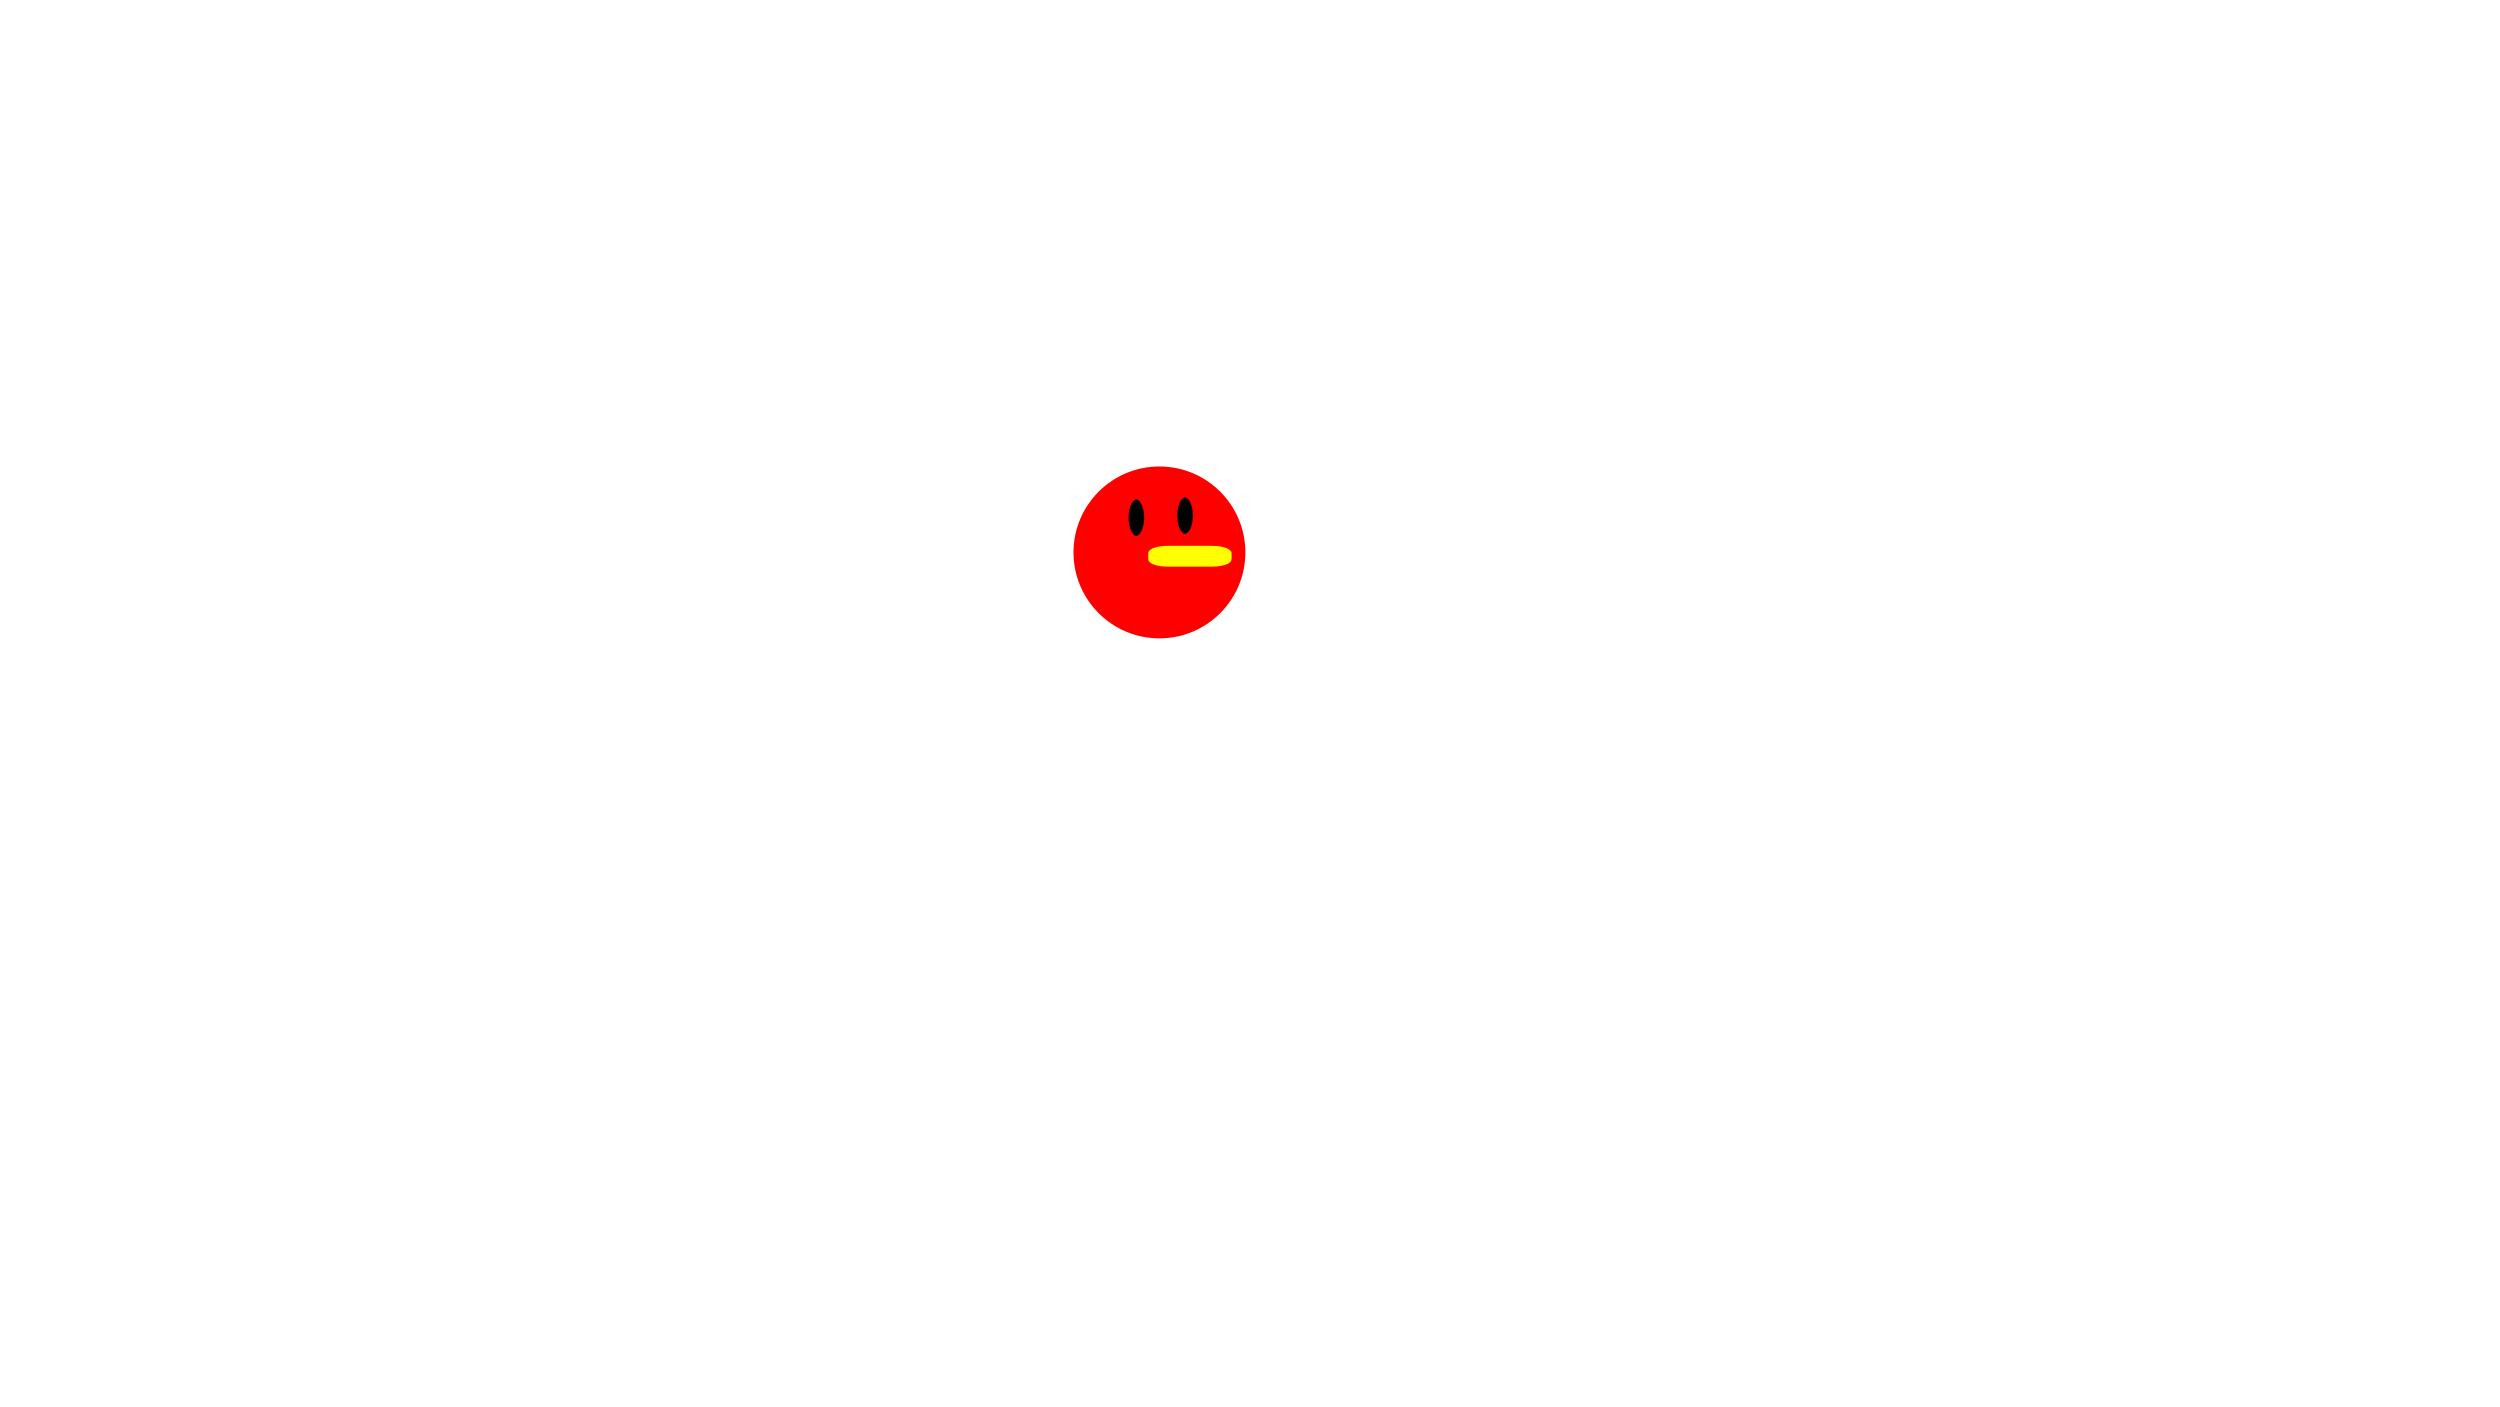
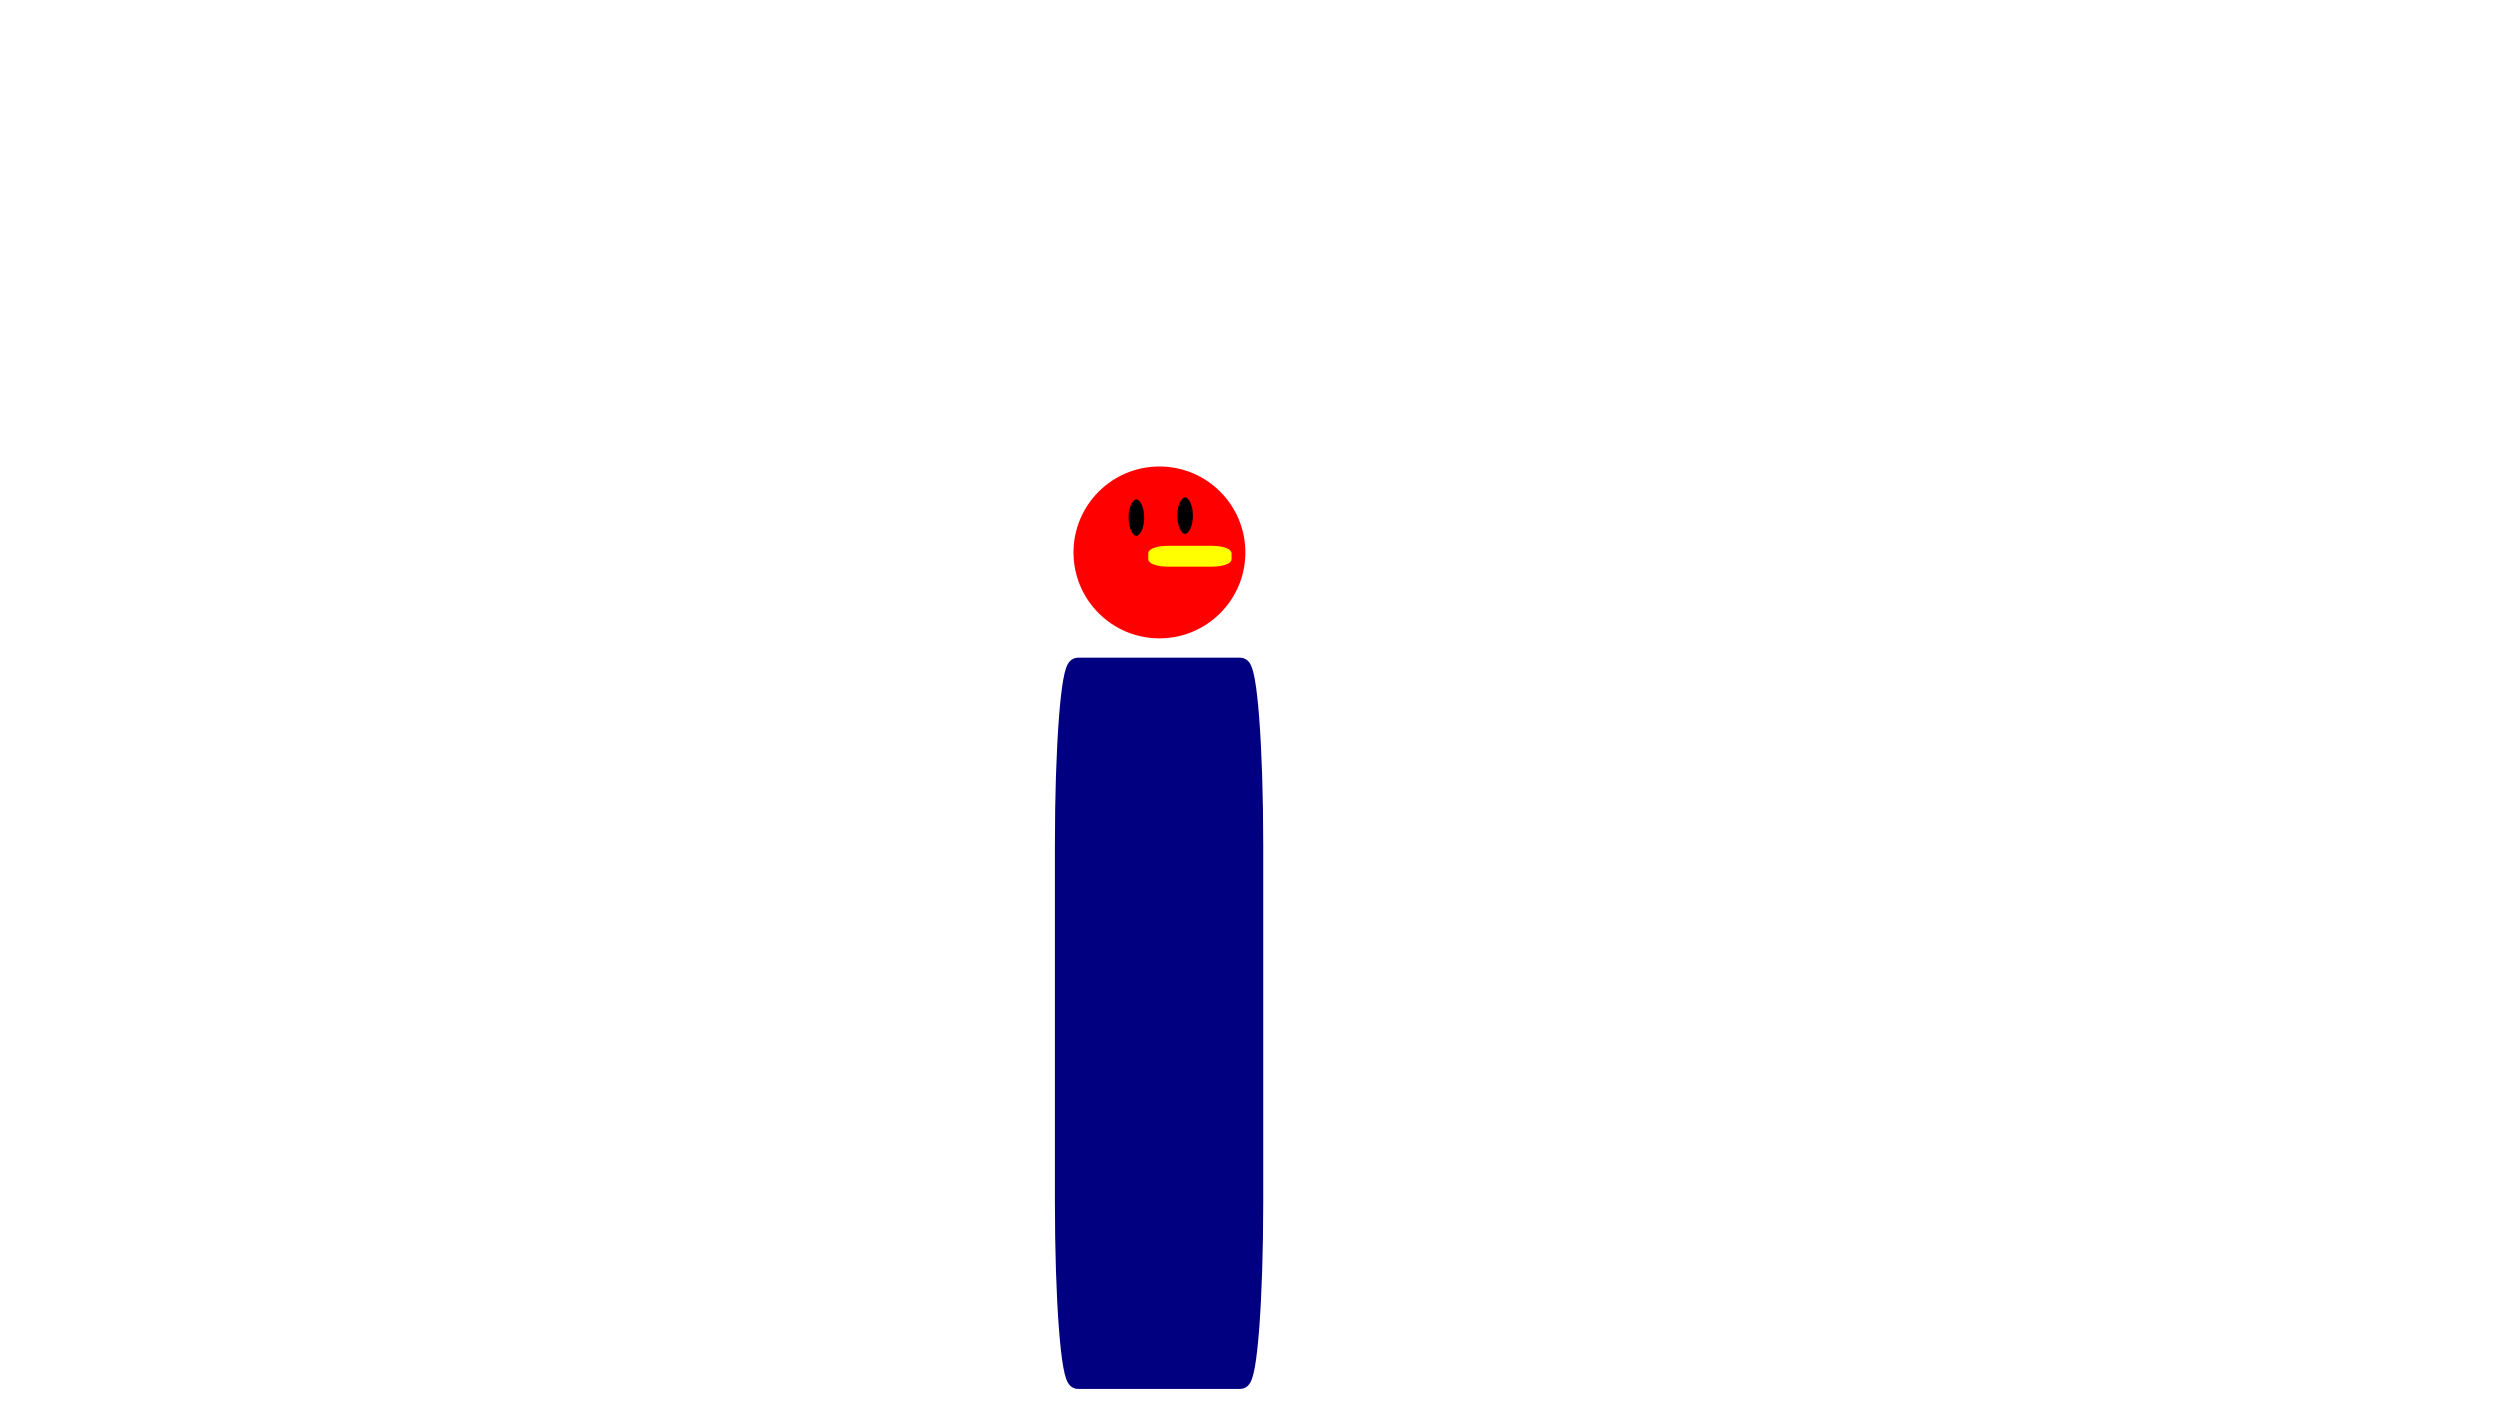
<svg xmlns="http://www.w3.org/2000/svg" width="1920" height="1080" viewBox="0 0 508 285.75" version="1.1" id="svg8">
  <defs id="defs2" />
  <g id="layer1" />
  <g id="layer2">
    <circle style="fill:#ff0000;stroke:#ff0000;stroke-width:1.058;stroke-linecap:round" id="path11" cx="235.598" cy="112.253" r="16.933" />
    <rect style="fill:#ffff00;stroke:#ffff00;stroke-width:0.782;stroke-linecap:round" id="rect838" width="16.151" height="3.451" x="233.717" y="111.303" rx="3.658" ry="1.15" />
    <ellipse style="fill:#000000;stroke:#ff0000;stroke-width:1.058;stroke-linecap:round" id="path843" cx="230.915" cy="105.181" rx="2.117" ry="4.233" />
    <ellipse style="fill:#000000;stroke:#ff0000;stroke-width:1.058;stroke-linecap:round" id="path843-2" cx="240.81" cy="104.78" rx="2.117" ry="4.233" />
  </g>
+   <g id="layer3">
+     <rect style="fill:#000080;stroke:#000080;stroke-width:3.805;stroke-linecap:square;stroke-linejoin:miter;stroke-miterlimit:0;stroke-dasharray:none" id="rect866" width="38.529" height="144.787" x="216.258" y="135.542" rx="2.747" ry="36.197" />
+   </g>
</svg>
